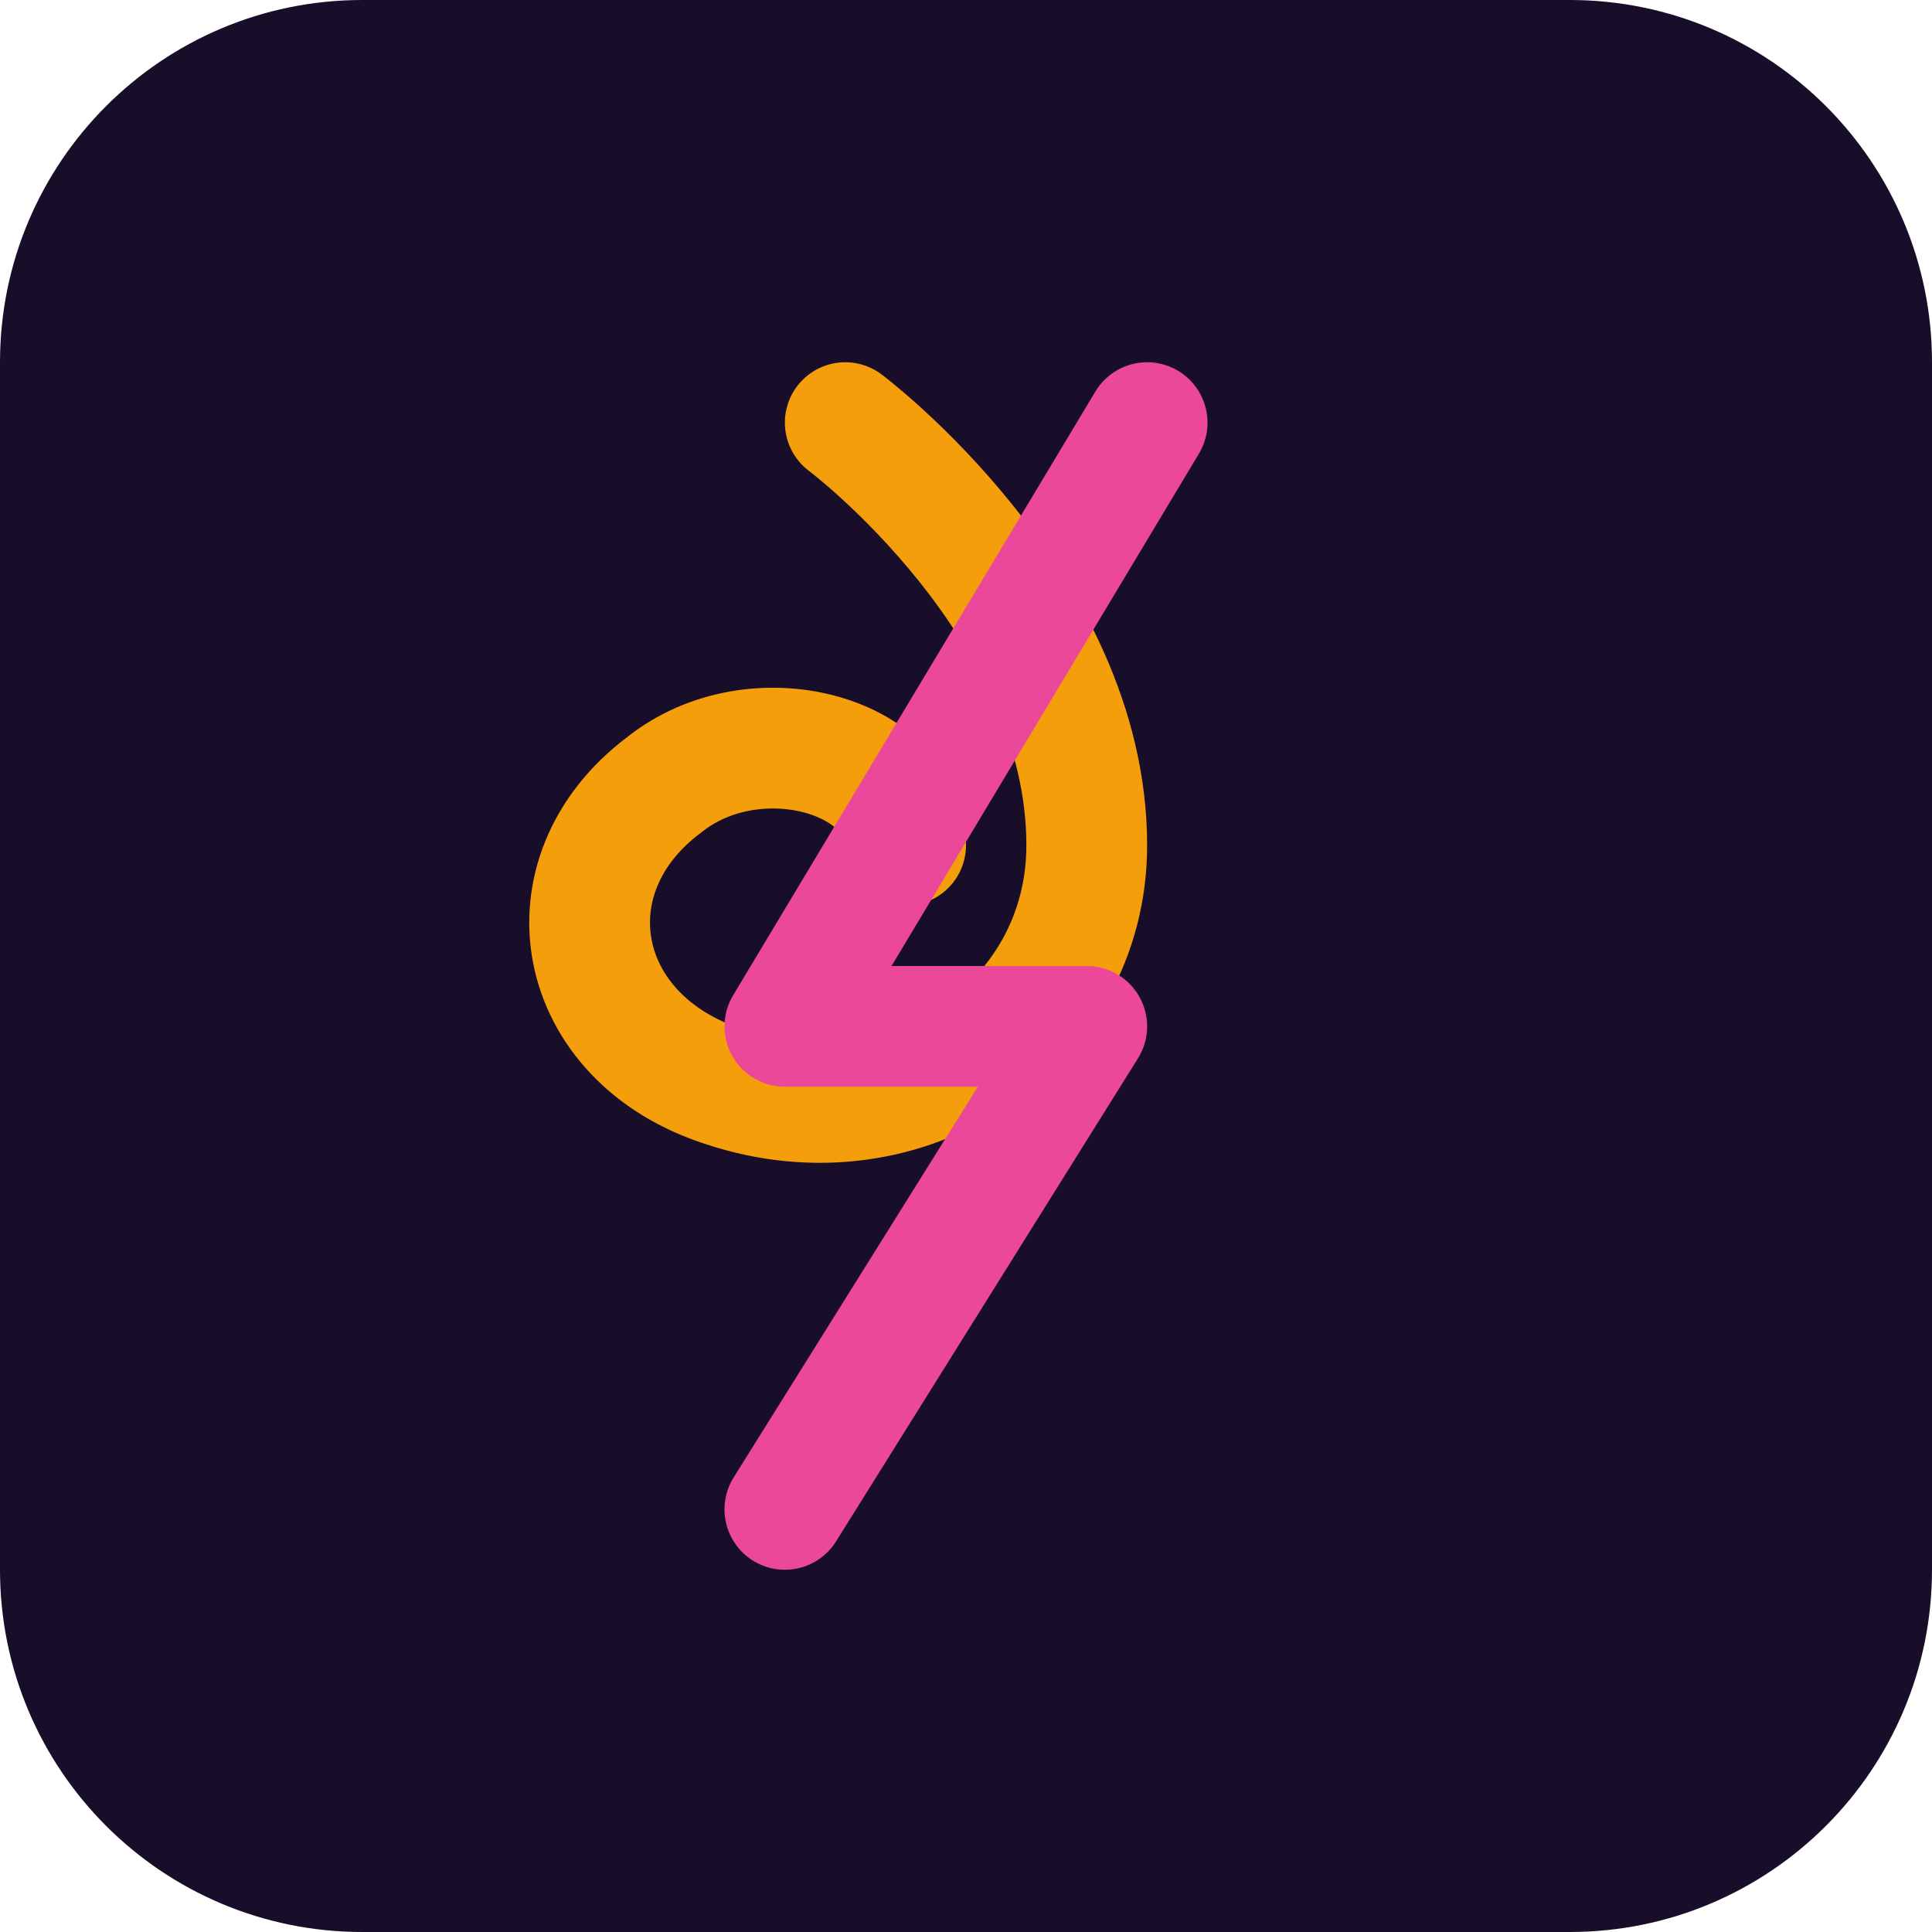
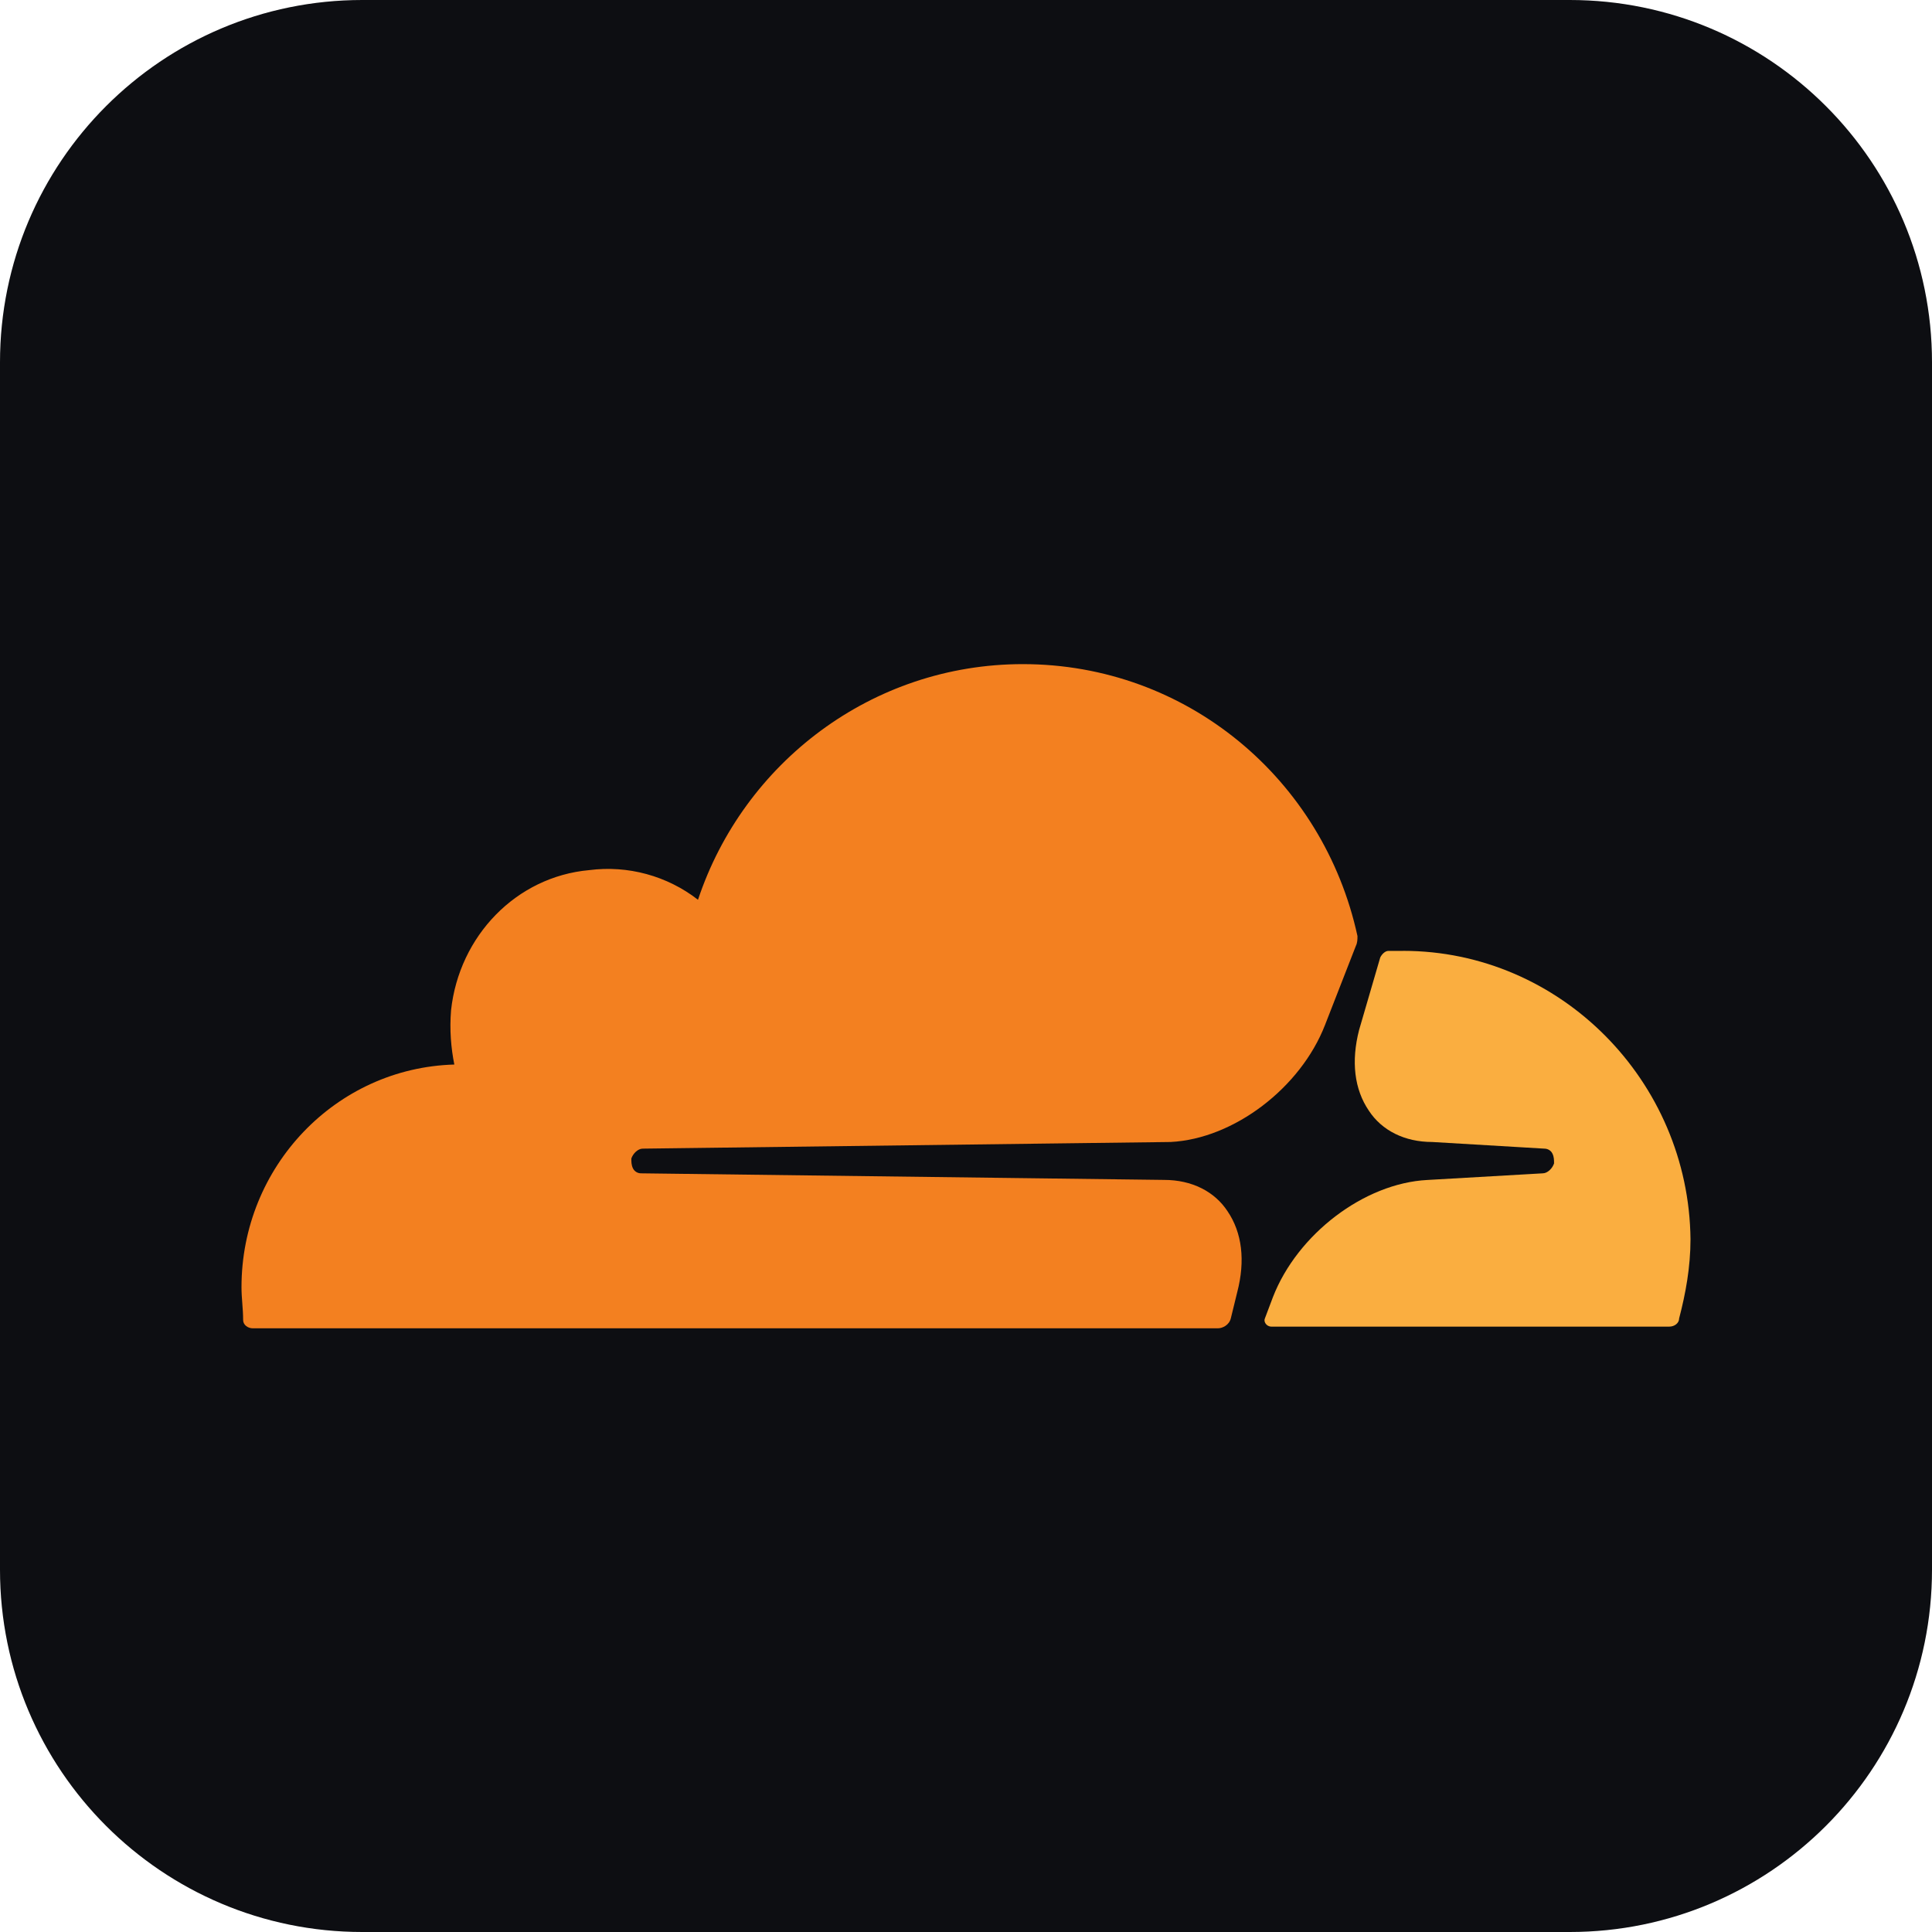
- <svg xmlns="http://www.w3.org/2000/svg" width="32" height="32" viewBox="0 0 32 32" fill="none">
-   <rect width="32" height="32" rx="6" fill="#180E29" />
-   <path d="M14 7C14 7 18 10 18 14C18 17 15 19 12 18C9.5 17.2 9 14.5 11 13C12.5 11.8 15 12.5 15 14" stroke="#F59E0B" stroke-width="2" stroke-linecap="round" />
-   <path d="M19 7L13 17H18L13 25" stroke="#EC4899" stroke-width="2" stroke-linecap="round" stroke-linejoin="round" />
+ <svg xmlns="http://www.w3.org/2000/svg" width="32" height="32" viewBox="0 0 32 32">
+   <rect width="32" height="32" rx="6" fill="#0D0E12" />
+   <g transform="translate(4, 4) scale(1)">
+     <path fill="#F38020" d="M16.493 17.4c.135-.52.08-.983-.161-1.338-.215-.328-.592-.519-1.05-.519l-8.663-.109a.148.148 0 01-.135-.082c-.027-.054-.027-.109-.027-.163.027-.082.108-.164.189-.164l8.744-.11c1.05-.054 2.153-.9 2.556-1.937l.511-1.31c.027-.055.027-.11.027-.164C17.92 8.91 15.66 7 12.942 7c-2.503 0-4.628 1.638-5.381 3.903a2.432 2.432 0 00-1.803-.491c-1.21.109-2.153 1.092-2.287 2.32-.027.328 0 .628.054.9C1.56 13.688 0 15.326 0 17.319c0 .19.027.355.027.545 0 .082.08.137.161.137h15.983c.08 0 .188-.055.215-.164l.107-.437z" />
+     <path fill="#FAAE40" d="M19.238 11.75h-.242c-.054 0-.108.054-.135.109l-.35 1.2c-.134.52-.08.983.162 1.338.215.328.592.518 1.05.518l1.855.11c.054 0 .108.027.135.082.027.054.027.109.027.163-.027.082-.108.164-.188.164l-1.91.11c-1.05.054-2.153.9-2.557 1.937l-.134.355c-.027.055.026.137.107.137h6.592c.081 0 .162-.055.162-.137.107-.41.188-.846.188-1.31-.027-2.62-2.153-4.777-4.762-4.777z" />
+   </g>
</svg>
